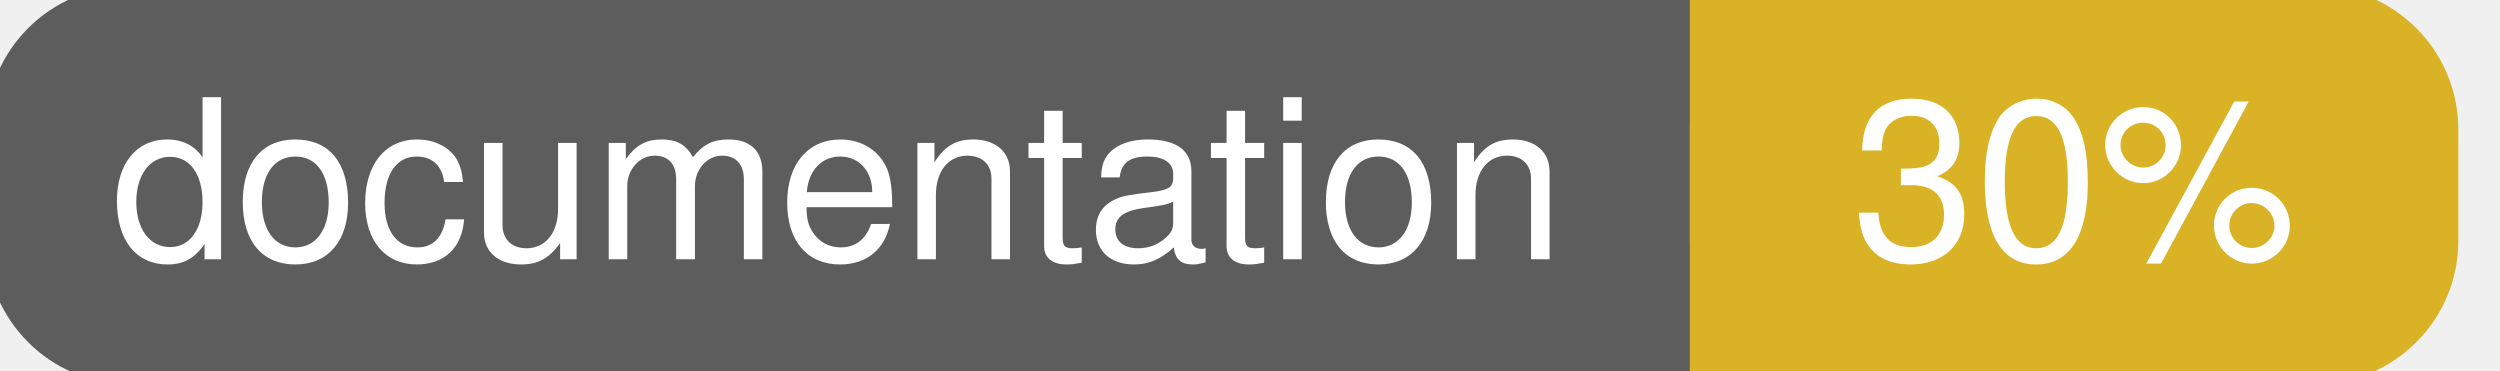
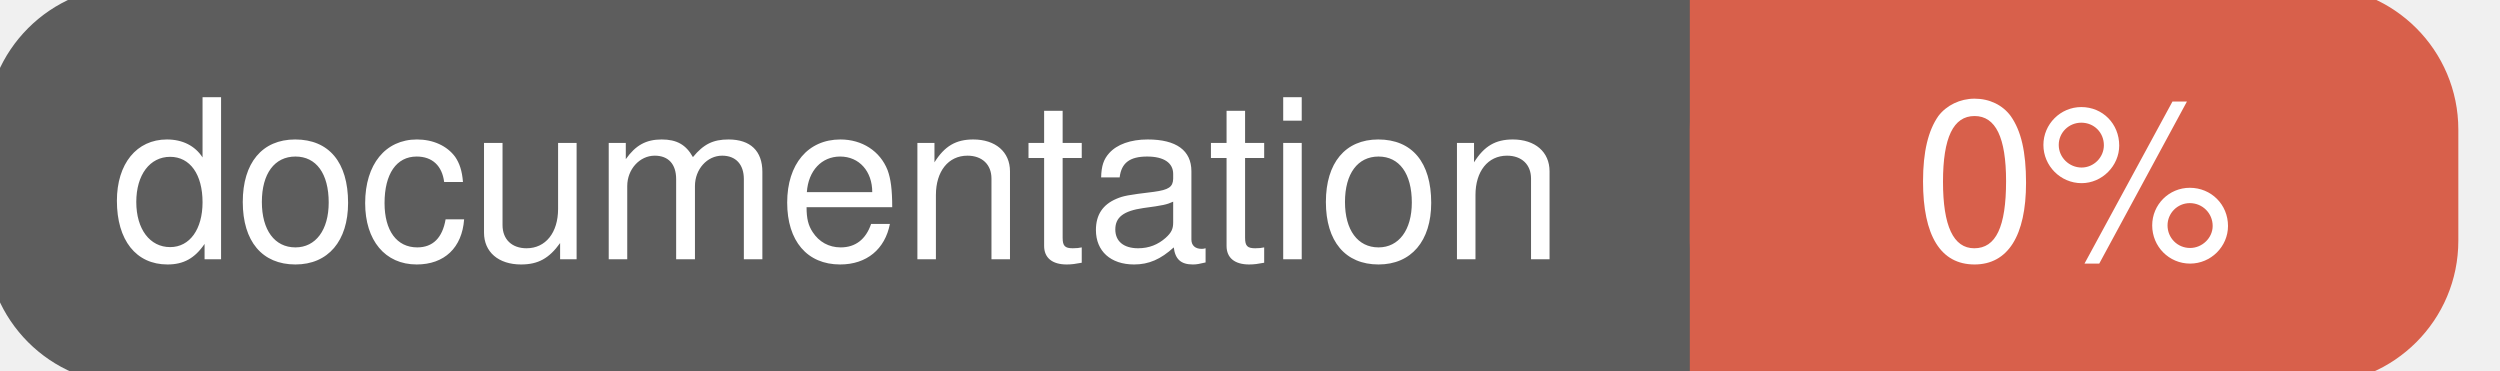
<svg xmlns="http://www.w3.org/2000/svg" width="135" height="20">
  <g>
    <rect id="svg_1" height="20" width="130" y="0" x="0" stroke-width="1.5" stroke="#5d5d5d" fill="#5d5d5d" rx="7" ry="7" />
-     <rect id="svg_2" height="20" width="40" y="0" x="92" stroke-width="1.5" stroke="#dab226" fill="#dab226" rx="7" ry="7" />
-     <rect id="svg_3" height="20" width="22" y="0" x="92" stroke-width="1.5" stroke="#dab226" fill="#dab226" />
+     <rect id="svg_2" height="20" width="40" y="0" x="92" stroke-width="1.5" stroke="#d8604b" fill="#d8604b" rx="7" ry="7" />
+     <rect id="svg_3" height="20" width="22" y="0" x="92" stroke-width="1.5" stroke="#d8604b" fill="#d8604b" />
    <text xml:space="preserve" text-anchor="start" font-family="Helvetica, Arial, sans-serif" font-size="12" id="svg_4" y="14" x="6" stroke-width="0" stroke="#5d5d5d" fill="#ffffff">documentation</text>
-     <text xml:space="preserve" text-anchor="middle" font-family="Helvetica, Arial, sans-serif" font-size="12" id="svg_5" y="14" x="112" stroke-width="0" stroke="#5d5d5d" fill="#ffffff" style="text-anchor: middle">30%</text>
+     <text xml:space="preserve" text-anchor="middle" font-family="Helvetica, Arial, sans-serif" font-size="12" id="svg_5" y="14" x="112" stroke-width="0" stroke="#5d5d5d" fill="#ffffff" style="text-anchor: middle">0%</text>
  </g>
</svg>
